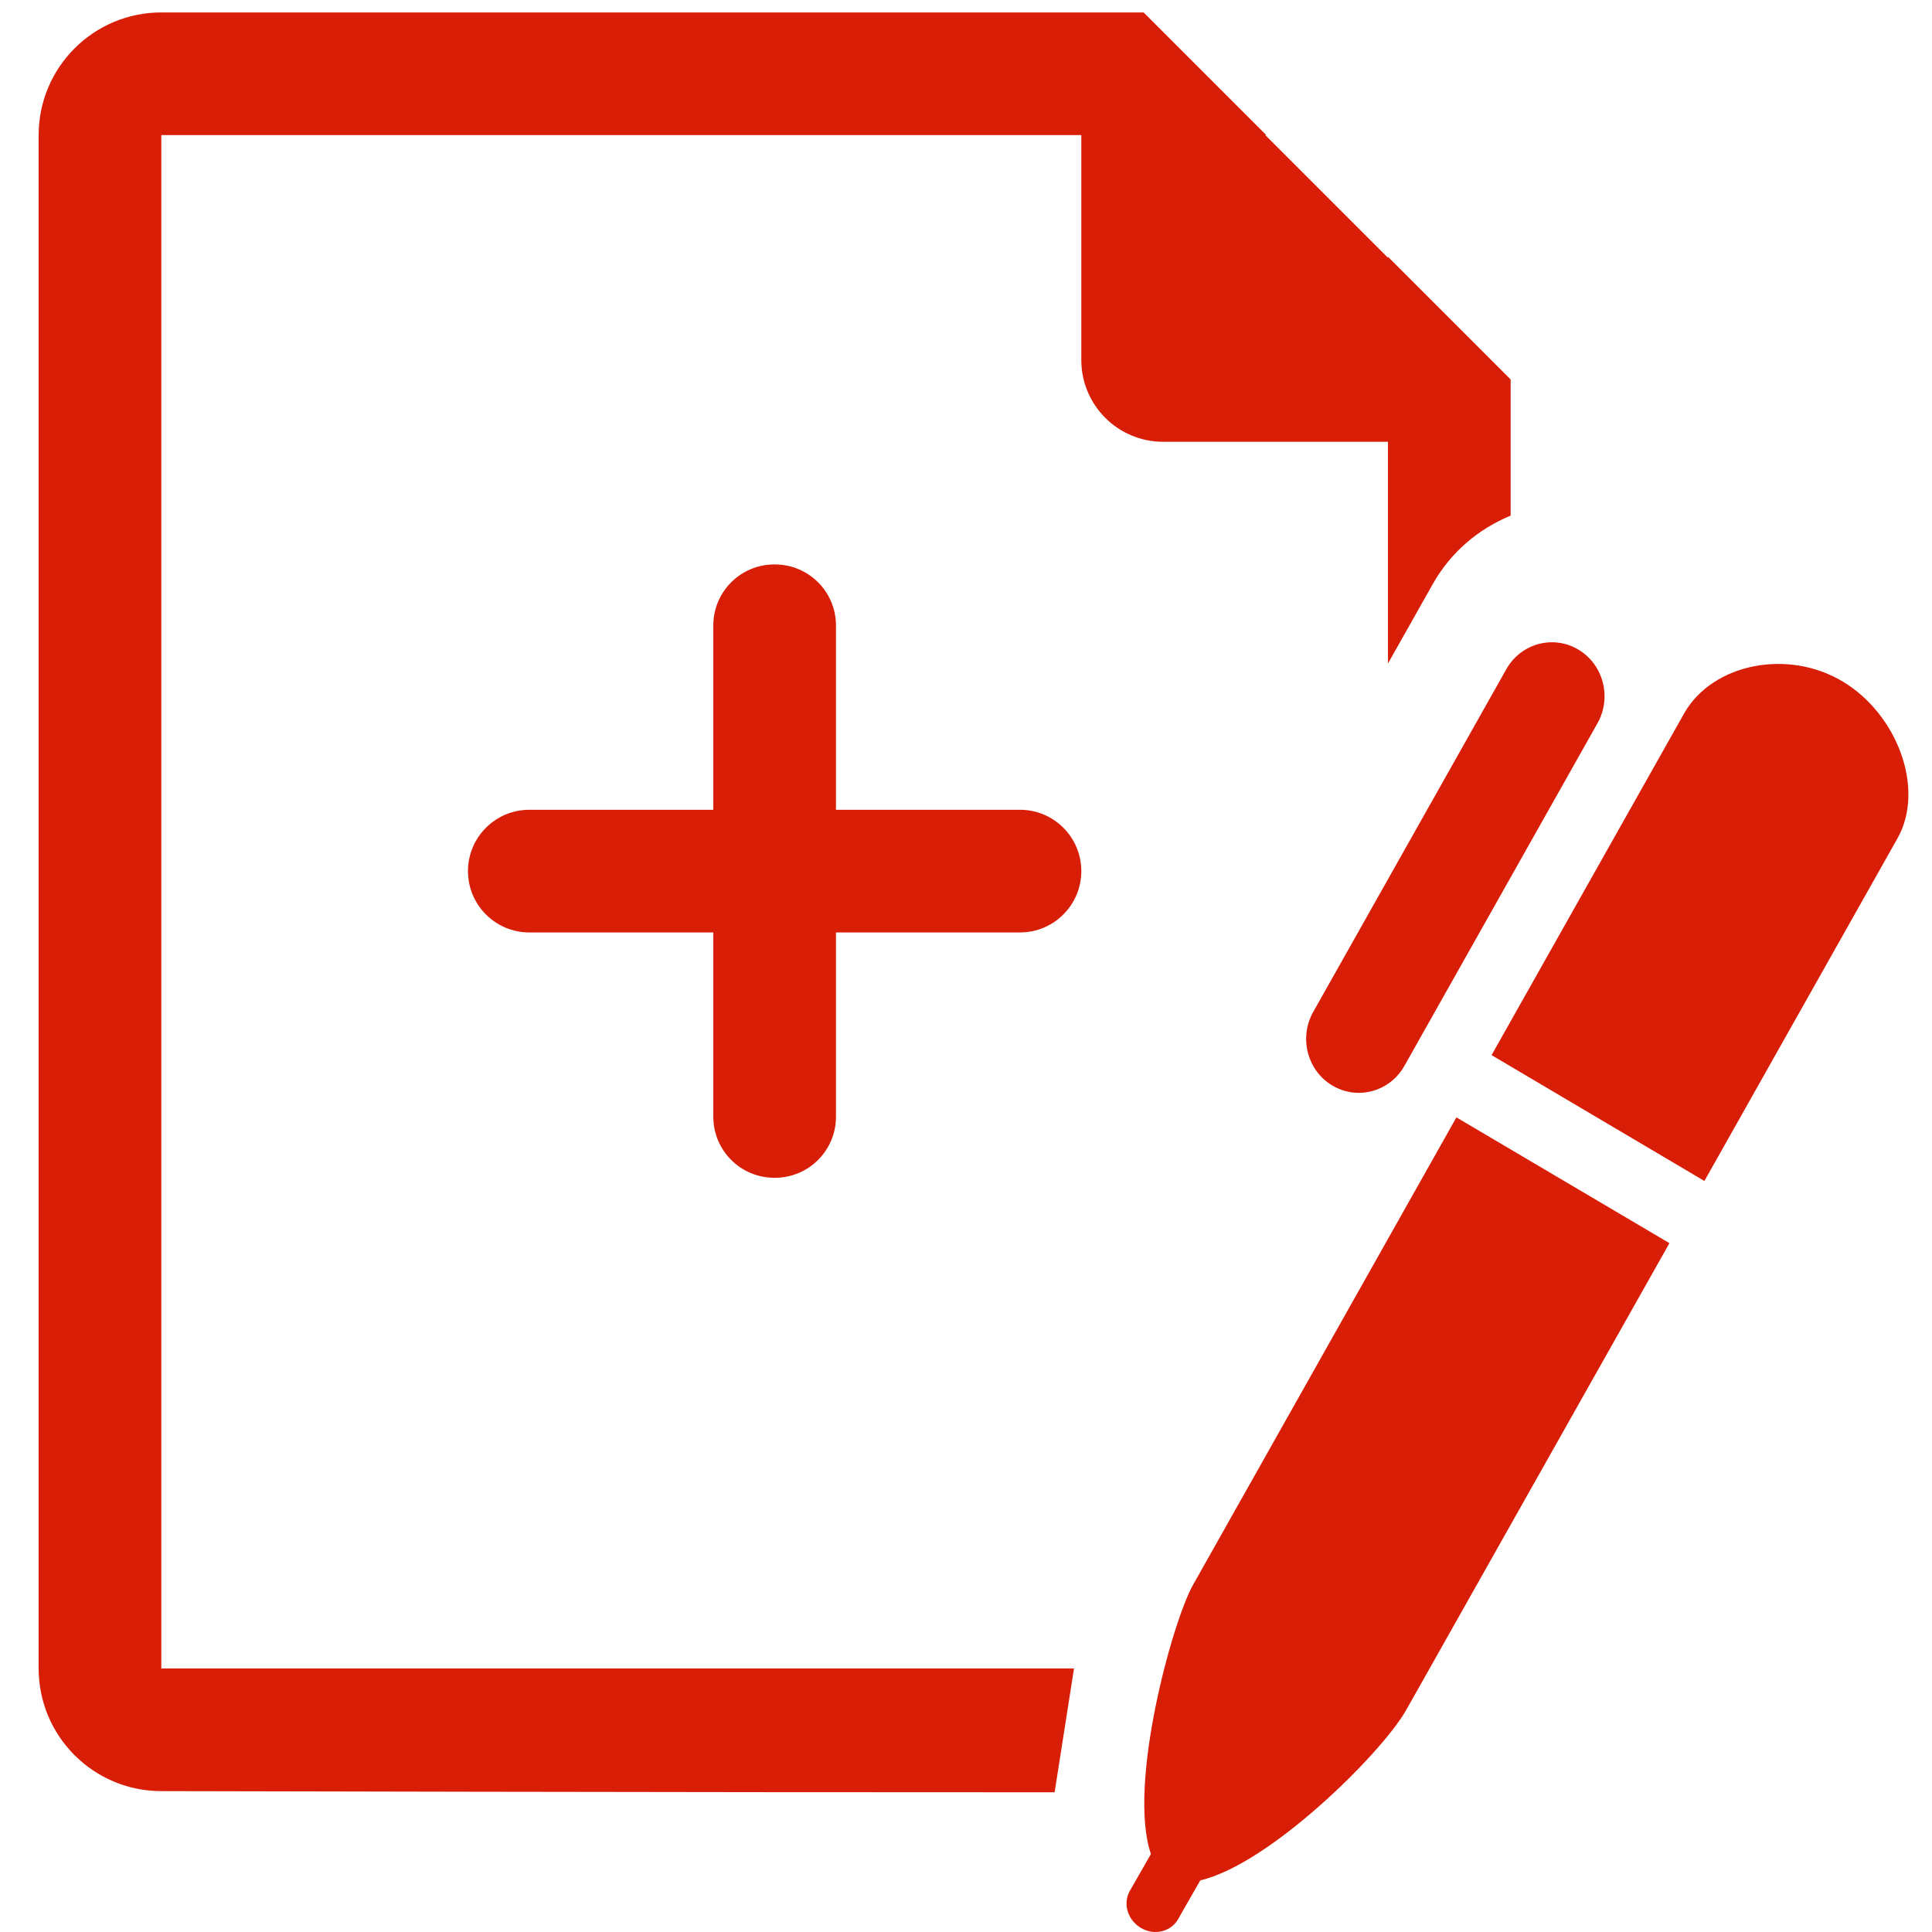
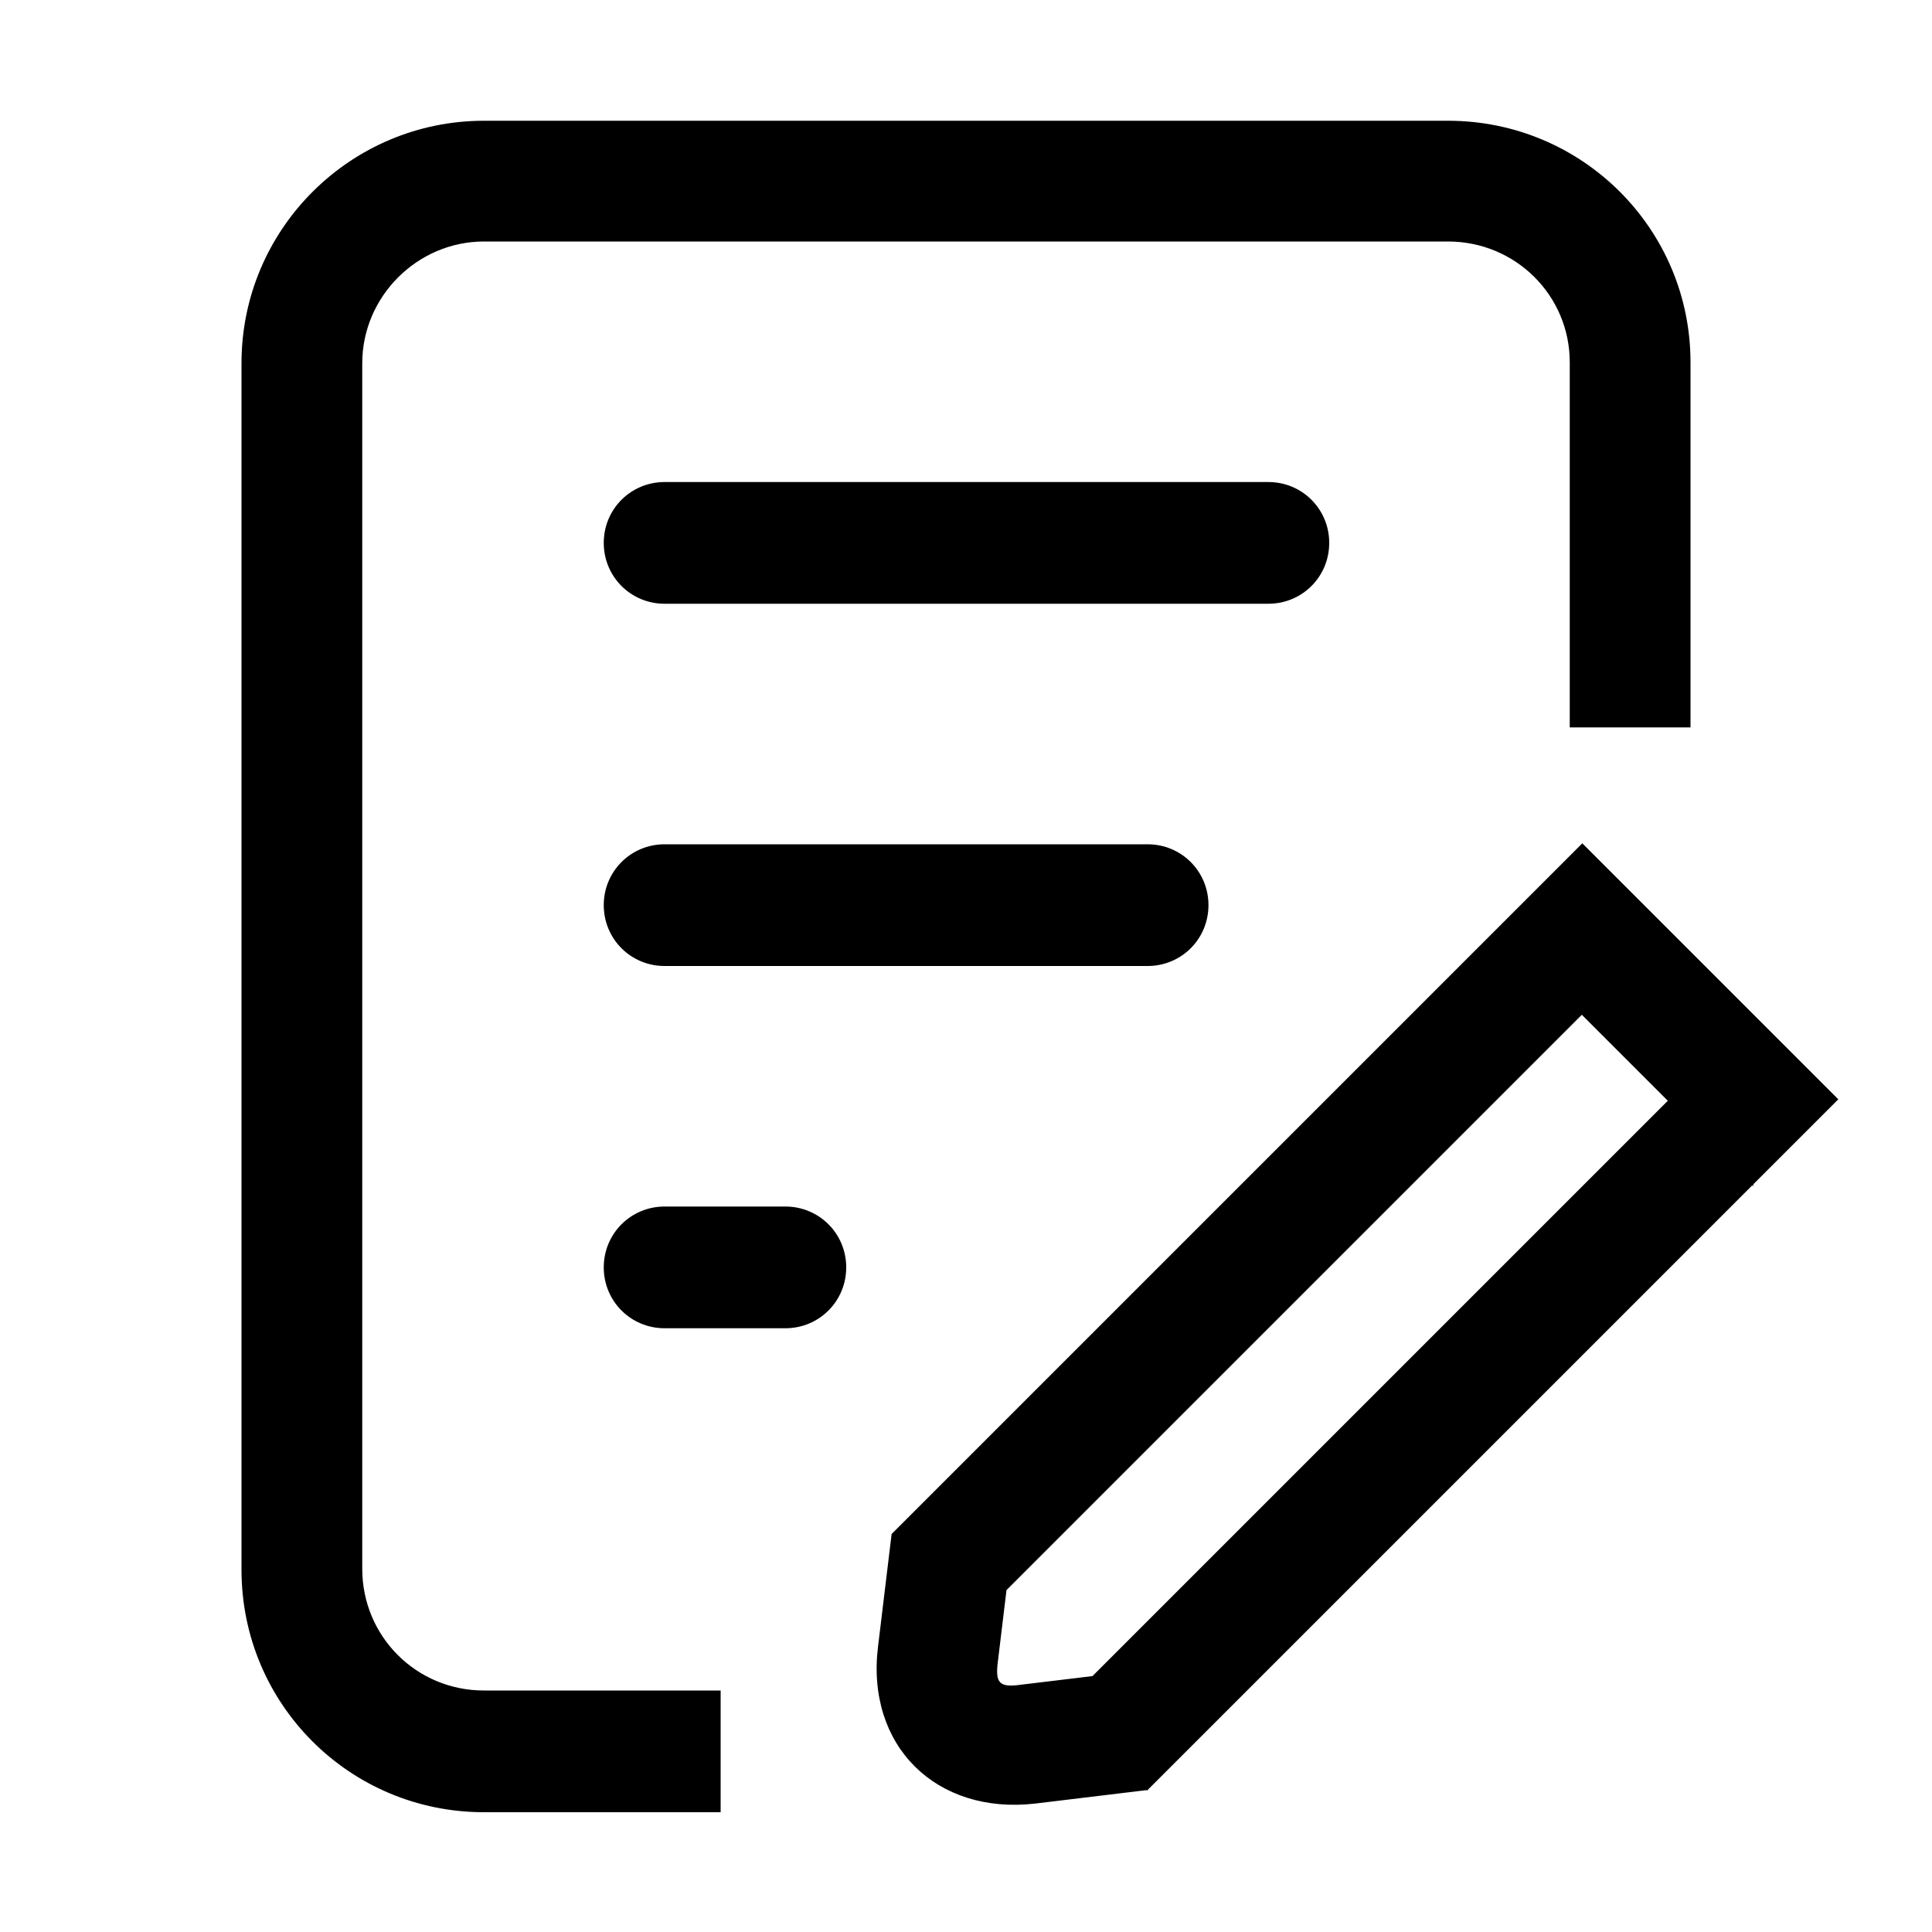
- <svg xmlns="http://www.w3.org/2000/svg" t="1589292456364" class="icon" viewBox="0 0 1024 1024" version="1.1" p-id="6911" width="200" height="200">
+ <svg xmlns="http://www.w3.org/2000/svg" t="1589868806475" class="icon" viewBox="0 0 1024 1024" version="1.1" p-id="1937" width="200" height="200">
  <defs>
    <style type="text/css" />
  </defs>
-   <path d="M735.658 234.152l0 117.515 23.7-42.03c9.715-17.262 24.54-29.42 41.315-36.347l0-72.167-65.015-65.015 0 0.52-65.02-65.017 0.52 0L606.143 6.595 85.495 6.595c-35.92 0-65.015 29.127-65.015 65.015l0 812.703c0 35.89 29.095 65.015 65.015 65.015 0 0 279.212 0.68 473.479 0.62l10.27-65.635L85.495 884.313 85.495 71.61l487.624 0 0 119.21c0 23.922 19.405 43.332 43.33 43.332L735.658 234.152zM696.028 536.344c-7.7 13.69-3.12 31.175 10.21 39.045 13.355 7.9 30.425 3.215 38.13-10.47l102.335-181.59c7.705-13.685 3.125-31.175-10.205-39.072-13.365-7.9-30.43-3.22-38.13 10.467L696.028 536.344zM632.413 839.873c-10.795 18.855-34.945 106.01-22.4 142.805l-11.15 19.475c-3.87 6.695-1.205 15.51 5.815 19.67 1.565 0.905 3.19 1.56 4.815 1.88 5.855 1.175 11.895-1.23 14.89-6.465l11.8-20.61c37.025-8.645 96.09-67.455 108.995-90.05l139.66-247.679-112.905-66.67L632.413 839.873zM976.797 361.292c-28.895-17.46-68.655-9.752-83.9 16.35L790.563 559.234l112.805 66.705 102.335-181.59C1020.427 418.212 1005.732 378.714 976.797 361.292zM410.414 624.249l0.325 0c17.845 0 32.345-14.465 32.345-32.345l0-97.687 97.525 0c17.945 0 32.51-14.562 32.51-32.51 0-17.945-14.565-32.507-32.51-32.507l-97.525 0 0-97.687c0-17.877-14.5-32.345-32.345-32.345l-0.325 0c-17.88 0-32.345 14.467-32.345 32.345l0 97.687-97.525 0c-17.945 0-32.507 14.562-32.507 32.507 0 17.947 14.562 32.51 32.507 32.51l97.525 0 0 97.687C378.069 609.784 392.534 624.249 410.414 624.249z" p-id="6912" fill="#d81e06" />
+   <path d="M896 385.024V192c0-70.656-57.344-128-128.512-128H256.512C185.856 64 128 121.344 128 192.512v639.488c0 71.168 57.344 128.512 128.512 128.512h125.44V896H256.512c-35.84 0-64.512-28.672-64.512-64.512V192.512c0-35.328 29.184-64.512 64.512-64.512h510.976c35.84 0 64.512 28.672 64.512 64v193.536H896z m-102.912 107.52h90.624l-366.08 366.08-45.056-45.056 63.488 7.68-7.168 59.392c-1.536 11.776 1.024 13.824 12.288 12.288l59.392-7.168 7.68 63.488-45.056-45.056 366.08-366.08v90.624l-136.192-136.192z m45.568-45.568l135.68 135.68-366.08 366.08-59.392 7.168c-52.736 6.144-90.112-30.72-83.456-83.456l7.168-59.392 366.08-366.08z m-486.4-126.976h320c17.92 0 32.256-14.336 32.256-32.256s-14.336-32.256-32.256-32.256H352.256c-17.92 0-32.256 14.336-32.256 32.256s14.336 32.256 32.256 32.256z m0 192h256c17.92 0 32.256-14.336 32.256-32.256s-14.336-32.256-32.256-32.256h-256c-17.92 0-32.256 14.336-32.256 32.256s14.336 32.256 32.256 32.256z m0 192h64c17.92 0 32.256-14.336 32.256-32.256s-14.336-32.256-32.256-32.256H352.256c-17.92 0-32.256 14.336-32.256 32.256s14.336 32.256 32.256 32.256z" p-id="1938" />
</svg>
